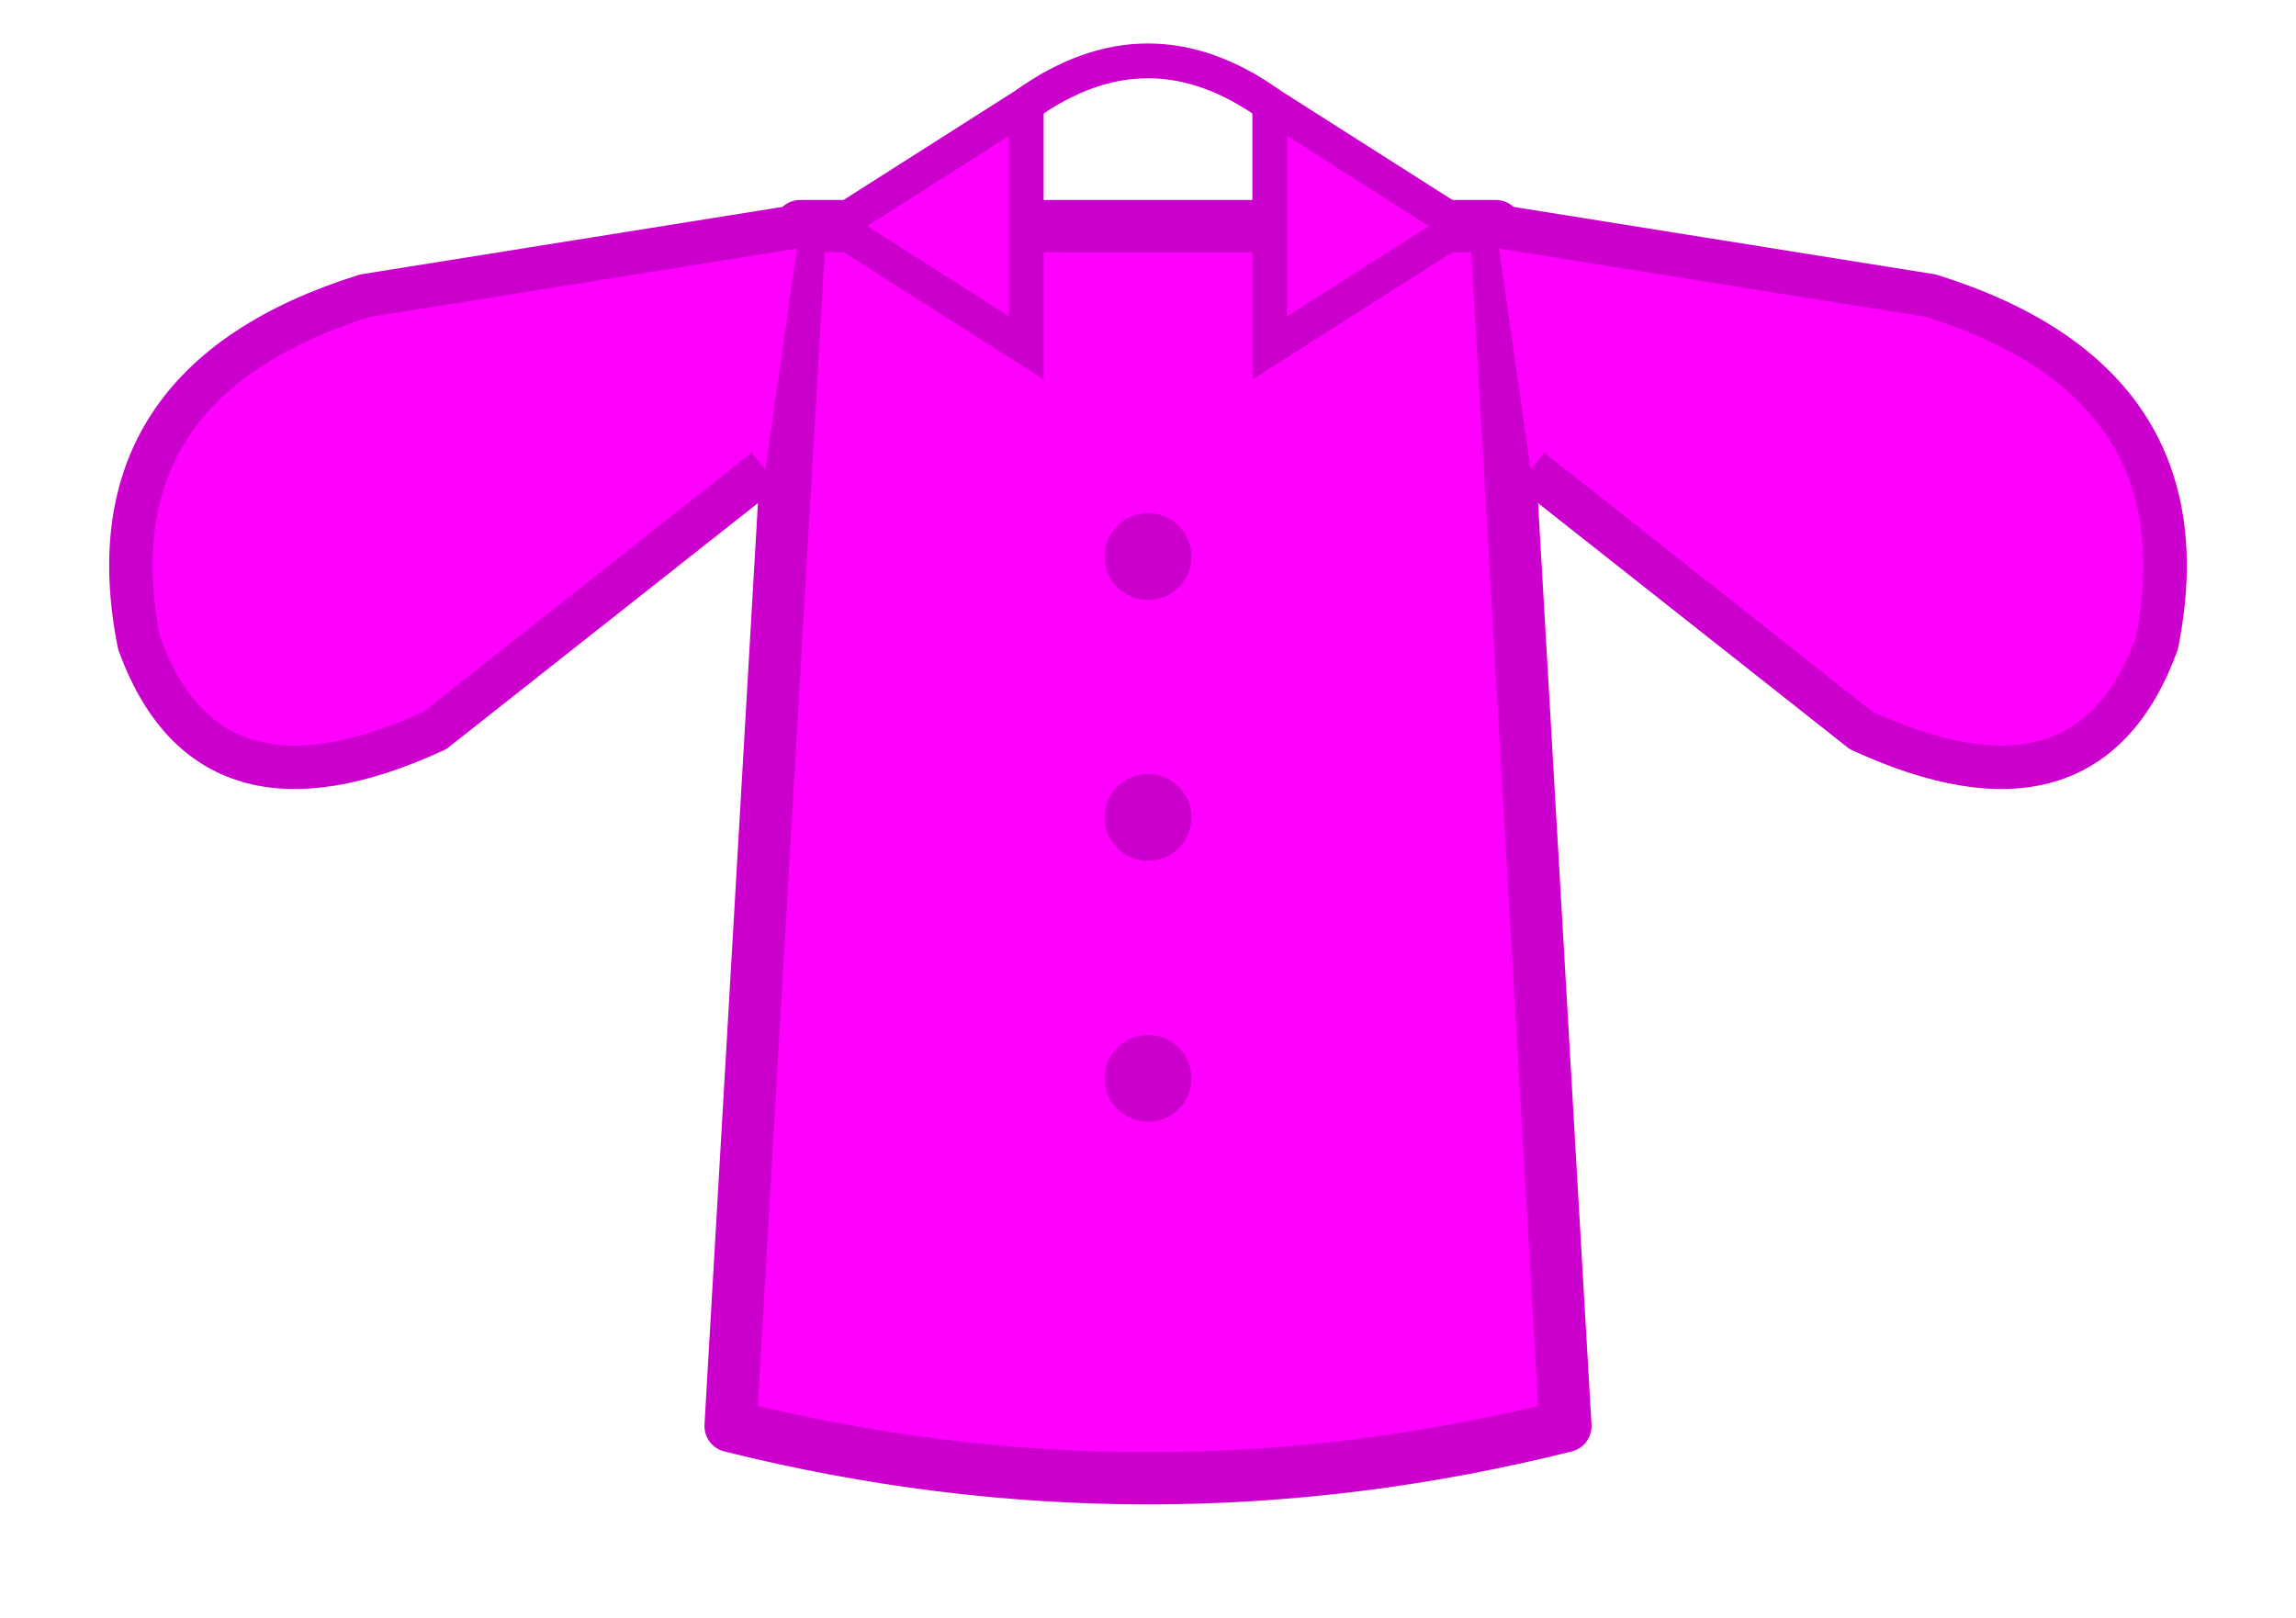
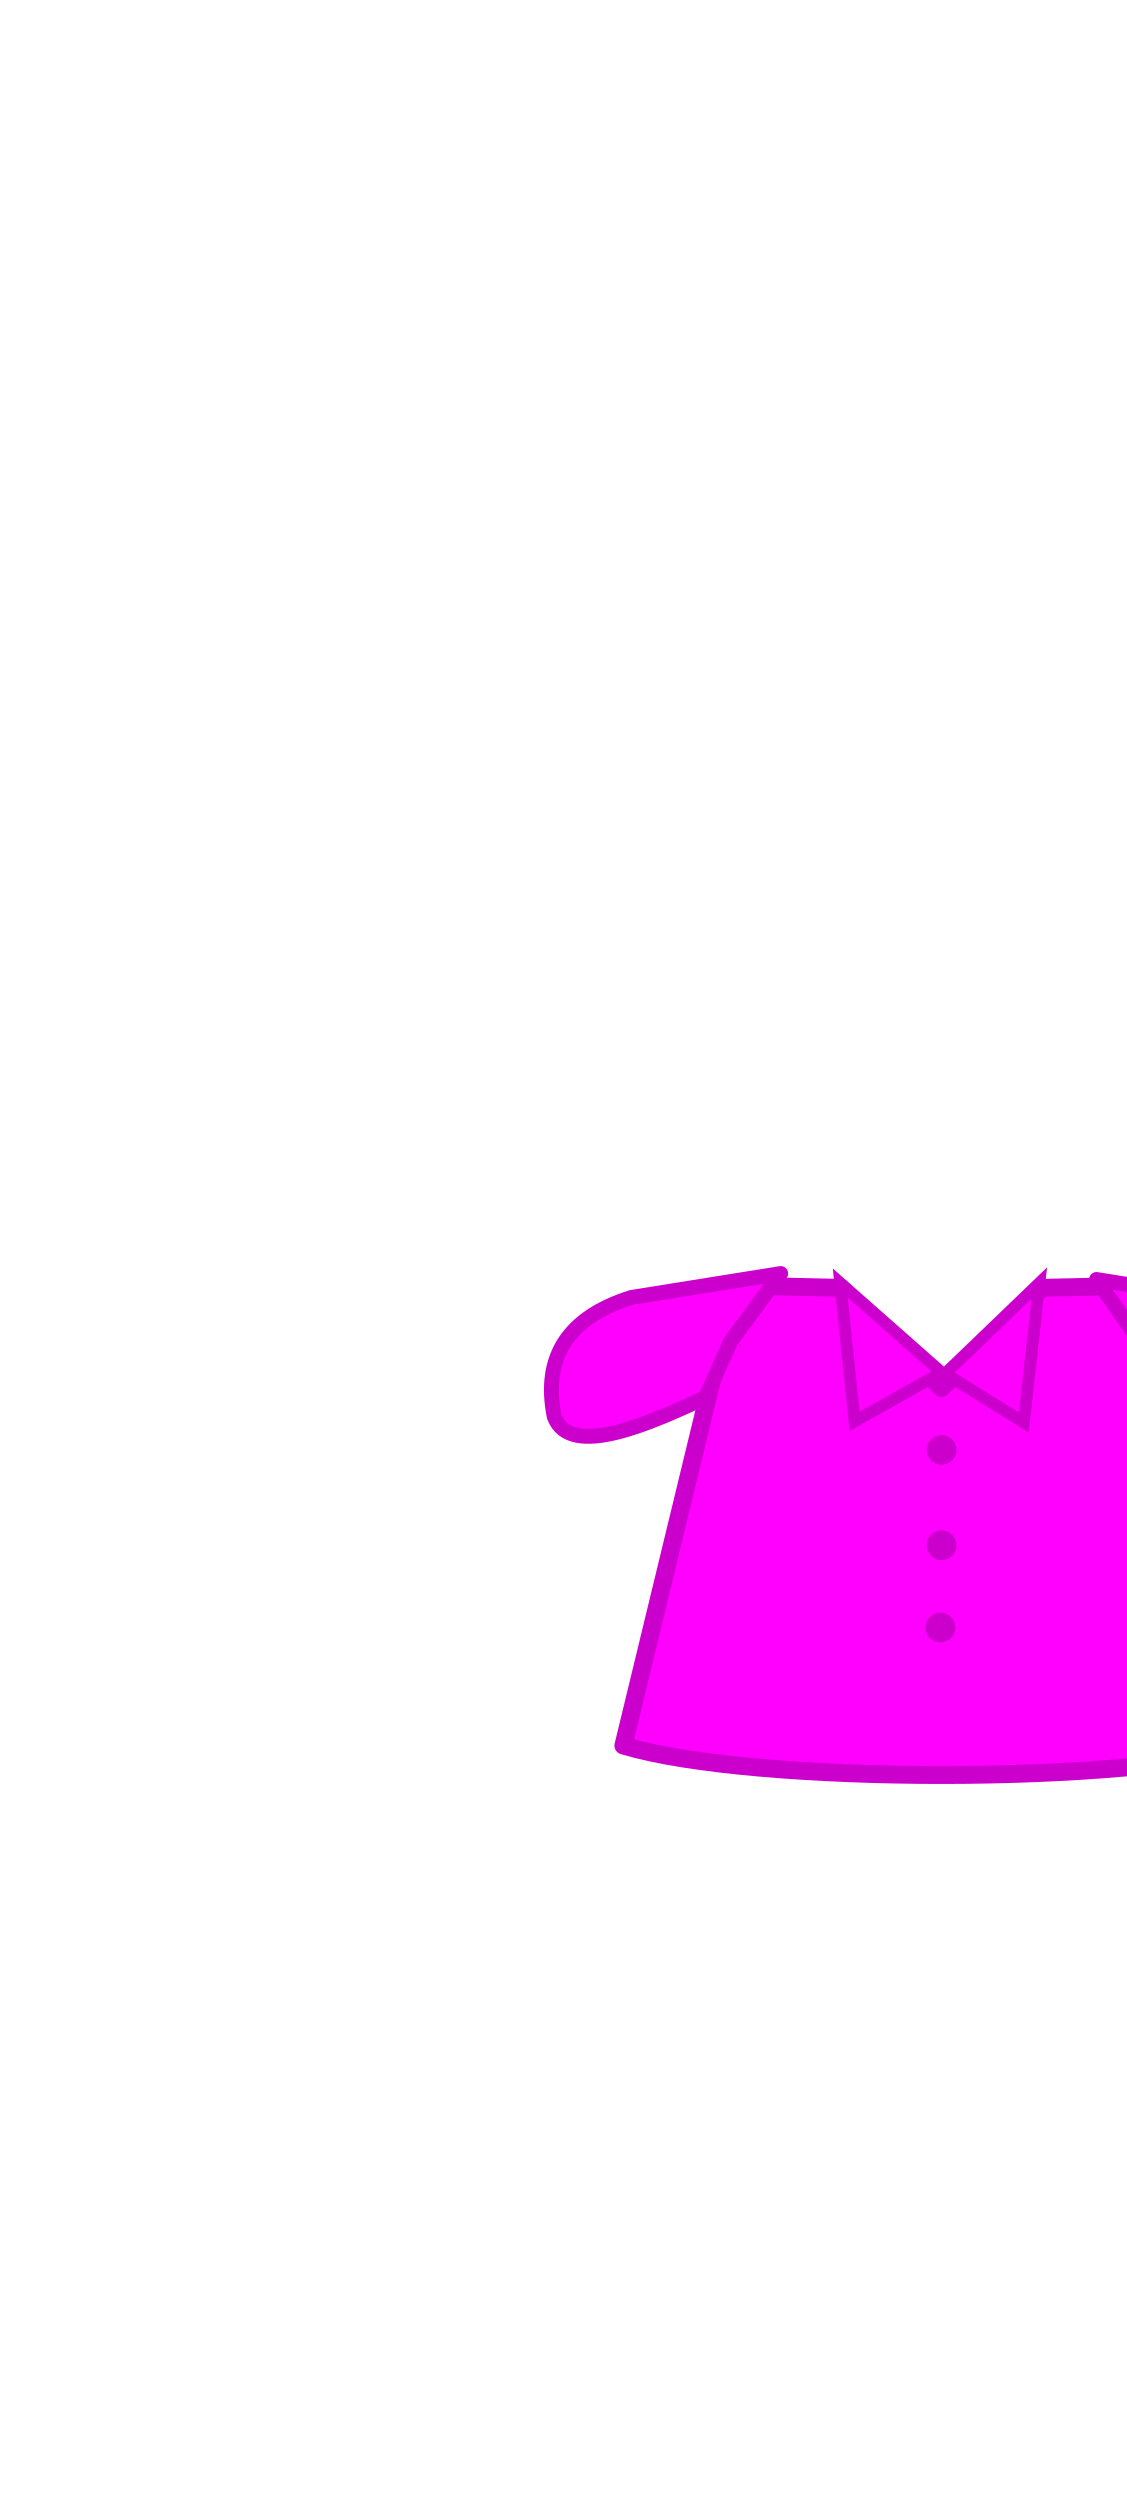
- <svg xmlns="http://www.w3.org/2000/svg" viewBox="168 384 264 186" fill="none">
-   <path d="M260 410 L252 548 Q300 560 348 548 L340 410 Z" fill="#FF00FF" stroke="#CC00CC" stroke-width="6" stroke-linejoin="round" />
-   <path d="M260 410 L210 418 Q178 428 184 458 Q192 480 218 468 L256 438" fill="#FF00FF" stroke="#CC00CC" stroke-width="5" stroke-linejoin="round" />
-   <path d="M340 410 L390 418 Q422 428 416 458 Q408 480 382 468 L344 438" fill="#FF00FF" stroke="#CC00CC" stroke-width="5" stroke-linejoin="round" />
-   <path d="M286 396 L264 410 L286 424 Z" fill="#FF00FF" stroke="#CC00CC" stroke-width="4" />
-   <path d="M314 396 L336 410 L314 424 Z" fill="#FF00FF" stroke="#CC00CC" stroke-width="4" />
-   <path d="M286 396 Q293 391 300 391 Q307 391 314 396" fill="none" stroke="#CC00CC" stroke-width="4" />
-   <circle cx="300" cy="448" r="5" fill="#CC00CC" />
-   <circle cx="300" cy="478" r="5" fill="#CC00CC" />
-   <circle cx="300" cy="508" r="5" fill="#CC00CC" />
+ <svg xmlns="http://www.w3.org/2000/svg" viewBox="-16 -29 378 839" fill="none">
+   <path d="M0,800v-800h600v800z" id="imported-0" fill="none" fill-rule="nonzero" stroke="none" stroke-width="1" stroke-linecap="butt" stroke-linejoin="miter" stroke-miterlimit="10" stroke-dasharray="" stroke-dashoffset="0" font-family="none" font-weight="none" font-size="none" text-anchor="none" style="mix-blend-mode: normal" />
+   <path d="M0,800v-800h600v800z" id="imported-1" fill="none" fill-rule="nonzero" stroke="none" stroke-width="1" stroke-linecap="butt" stroke-linejoin="miter" stroke-miterlimit="10" stroke-dasharray="" stroke-dashoffset="0" font-family="none" font-weight="none" font-size="none" text-anchor="none" style="mix-blend-mode: normal" />
+   <path d="M333.8,403.2l-33.8,33.6l-33.8,-33.6l-35.6,-0.8l-37.4,154.4c43.6,13.2 170,13.2 213.6,0l-37.4,-154.4z" id="imported-2" fill="#ff00ff" fill-rule="nonzero" stroke="#cc00cc" stroke-width="6" stroke-linecap="butt" stroke-linejoin="round" stroke-miterlimit="10" stroke-dasharray="" stroke-dashoffset="0" font-family="none" font-weight="none" font-size="none" text-anchor="none" style="mix-blend-mode: normal" />
+   <path d="M246,398.4l-50,8c-21.333,6.667 -30,20 -26,40c5.333,14.667 33.467,1.6 50.8,-6.4l8.4,-18.8z" id="imported-3" fill="#ff00ff" fill-rule="nonzero" stroke="#cc00cc" stroke-width="5" stroke-linecap="butt" stroke-linejoin="round" stroke-miterlimit="10" stroke-dasharray="" stroke-dashoffset="0" font-family="none" font-weight="none" font-size="none" text-anchor="none" style="mix-blend-mode: normal" />
+   <path d="M352,400.4l50,8c21.333,6.667 30,20 26,40c-5.333,14.667 -31.867,5.2 -49.2,-2.8l-10,-21.2z" id="imported-4" fill="#ff00ff" fill-rule="nonzero" stroke="#cc00cc" stroke-width="5" stroke-linecap="butt" stroke-linejoin="round" stroke-miterlimit="10" stroke-dasharray="" stroke-dashoffset="0" font-family="none" font-weight="none" font-size="none" text-anchor="none" style="mix-blend-mode: normal" />
+   <path d="M266,401.6l4.8,46.4l29.2,-16.4z" id="imported-5" fill="#ff00ff" fill-rule="nonzero" stroke="#cc00cc" stroke-width="4" stroke-linecap="butt" stroke-linejoin="miter" stroke-miterlimit="10" stroke-dasharray="" stroke-dashoffset="0" font-family="none" font-weight="none" font-size="none" text-anchor="none" style="mix-blend-mode: normal" />
+   <path d="M332.8,401.6l-5.2,46.8l-26.4,-16.4z" id="imported-6" fill="#ff00ff" fill-rule="nonzero" stroke="#cc00cc" stroke-width="4" stroke-linecap="butt" stroke-linejoin="miter" stroke-miterlimit="10" stroke-dasharray="" stroke-dashoffset="0" font-family="none" font-weight="none" font-size="none" text-anchor="none" style="mix-blend-mode: normal" />
+   <path d="M295,457.6c0,-2.761 2.239,-5 5,-5c2.761,0 5,2.239 5,5c0,2.761 -2.239,5 -5,5c-2.761,0 -5,-2.239 -5,-5z" id="imported-7" fill="#cc00cc" fill-rule="nonzero" stroke="none" stroke-width="1" stroke-linecap="butt" stroke-linejoin="miter" stroke-miterlimit="10" stroke-dasharray="" stroke-dashoffset="0" font-family="none" font-weight="none" font-size="none" text-anchor="none" style="mix-blend-mode: normal" />
+   <path d="M295,489.6c0,-2.761 2.239,-5 5,-5c2.761,0 5,2.239 5,5c0,2.761 -2.239,5 -5,5c-2.761,0 -5,-2.239 -5,-5z" id="imported-8" fill="#cc00cc" fill-rule="nonzero" stroke="none" stroke-width="1" stroke-linecap="butt" stroke-linejoin="miter" stroke-miterlimit="10" stroke-dasharray="" stroke-dashoffset="0" font-family="none" font-weight="none" font-size="none" text-anchor="none" style="mix-blend-mode: normal" />
+   <path d="M294.6,517.2c0,-2.761 2.239,-5 5,-5c2.761,0 5,2.239 5,5c0,2.761 -2.239,5 -5,5c-2.761,0 -5,-2.239 -5,-5z" id="imported-9" fill="#cc00cc" fill-rule="nonzero" stroke="none" stroke-width="1" stroke-linecap="butt" stroke-linejoin="miter" stroke-miterlimit="10" stroke-dasharray="" stroke-dashoffset="0" font-family="none" font-weight="none" font-size="none" text-anchor="none" style="mix-blend-mode: normal" />
</svg>
